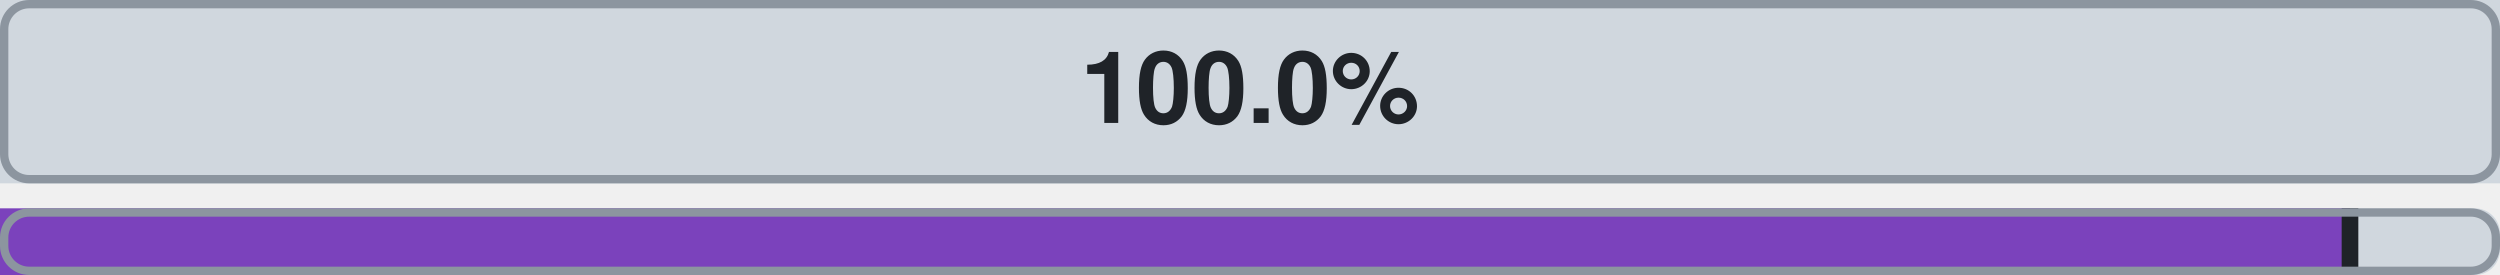
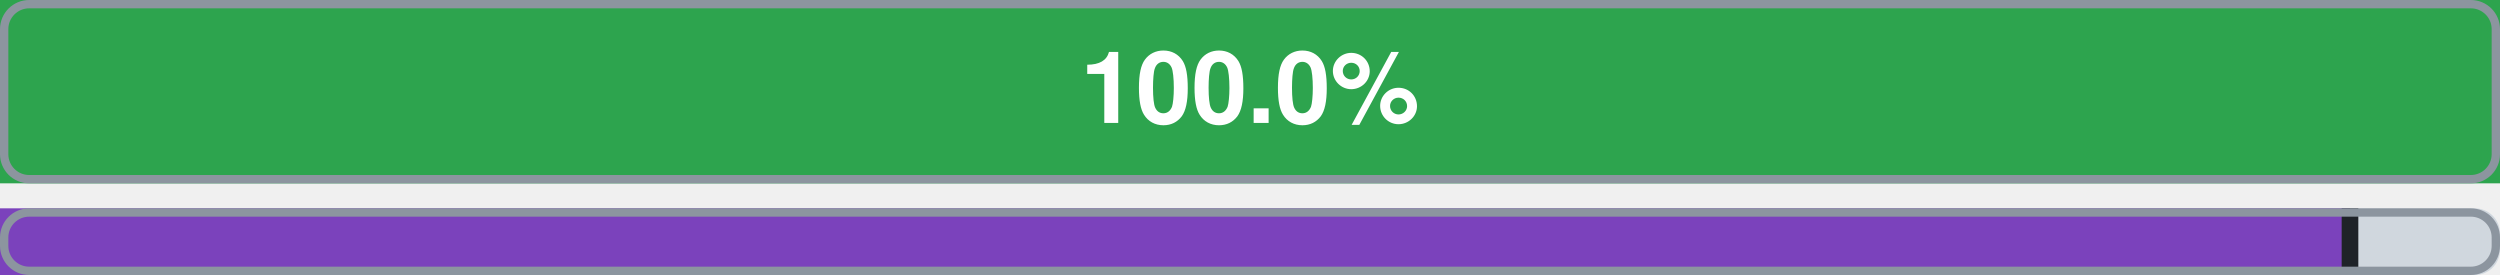
- <svg xmlns="http://www.w3.org/2000/svg" width="300" height="33" viewBox="0 0 300 33" role="img" aria-label="networkmanager: official 0.0%, ours beyond official 0.0%, uncovered 100.0% of 118 attributes; lower bar: Terraform aws provider (estimate): 94.0% of 100 attributes, at least 94.0%">
+ <svg xmlns="http://www.w3.org/2000/svg" width="300" height="33" viewBox="0 0 300 33" role="img" aria-label="networkmanager: official 0.0%, ours beyond official 100.0%, uncovered 0.0% of 118 attributes; lower bar: Terraform aws provider (estimate): 94.0% of 100 attributes, at least 94.0%">
  <rect x="0" y="0" width="300" height="22" rx="3" fill="#d0d7de" />
-   <rect x="0" y="0" width="300" height="22" fill="#d0d7de" />
-   <text x="150" y="12" font-family="-apple-system,BlinkMacSystemFont,'Segoe UI',Helvetica,Arial,sans-serif" font-size="12" font-weight="600" fill="#1f2328" text-anchor="middle" dominant-baseline="central">100.0%</text>
+   <rect x="0" y="0" width="300" height="22" fill="#2da44e" />
+   <text x="150" y="12" font-family="-apple-system,BlinkMacSystemFont,'Segoe UI',Helvetica,Arial,sans-serif" font-size="12" font-weight="600" fill="#ffffff" text-anchor="middle" dominant-baseline="central">100.0%</text>
  <rect x="0.5" y="0.5" width="299" height="21" rx="3" fill="none" stroke="#8c959f" />
  <rect x="0" y="25" width="300" height="8" rx="3" fill="#d0d7de" />
  <rect x="0" y="25" width="282" height="8" fill="#7b42bc" />
  <rect x="281" y="25" width="2" height="8" fill="#1f2328" />
  <rect x="0.5" y="25.5" width="299" height="7" rx="3" fill="none" stroke="#8c959f" />
</svg>
